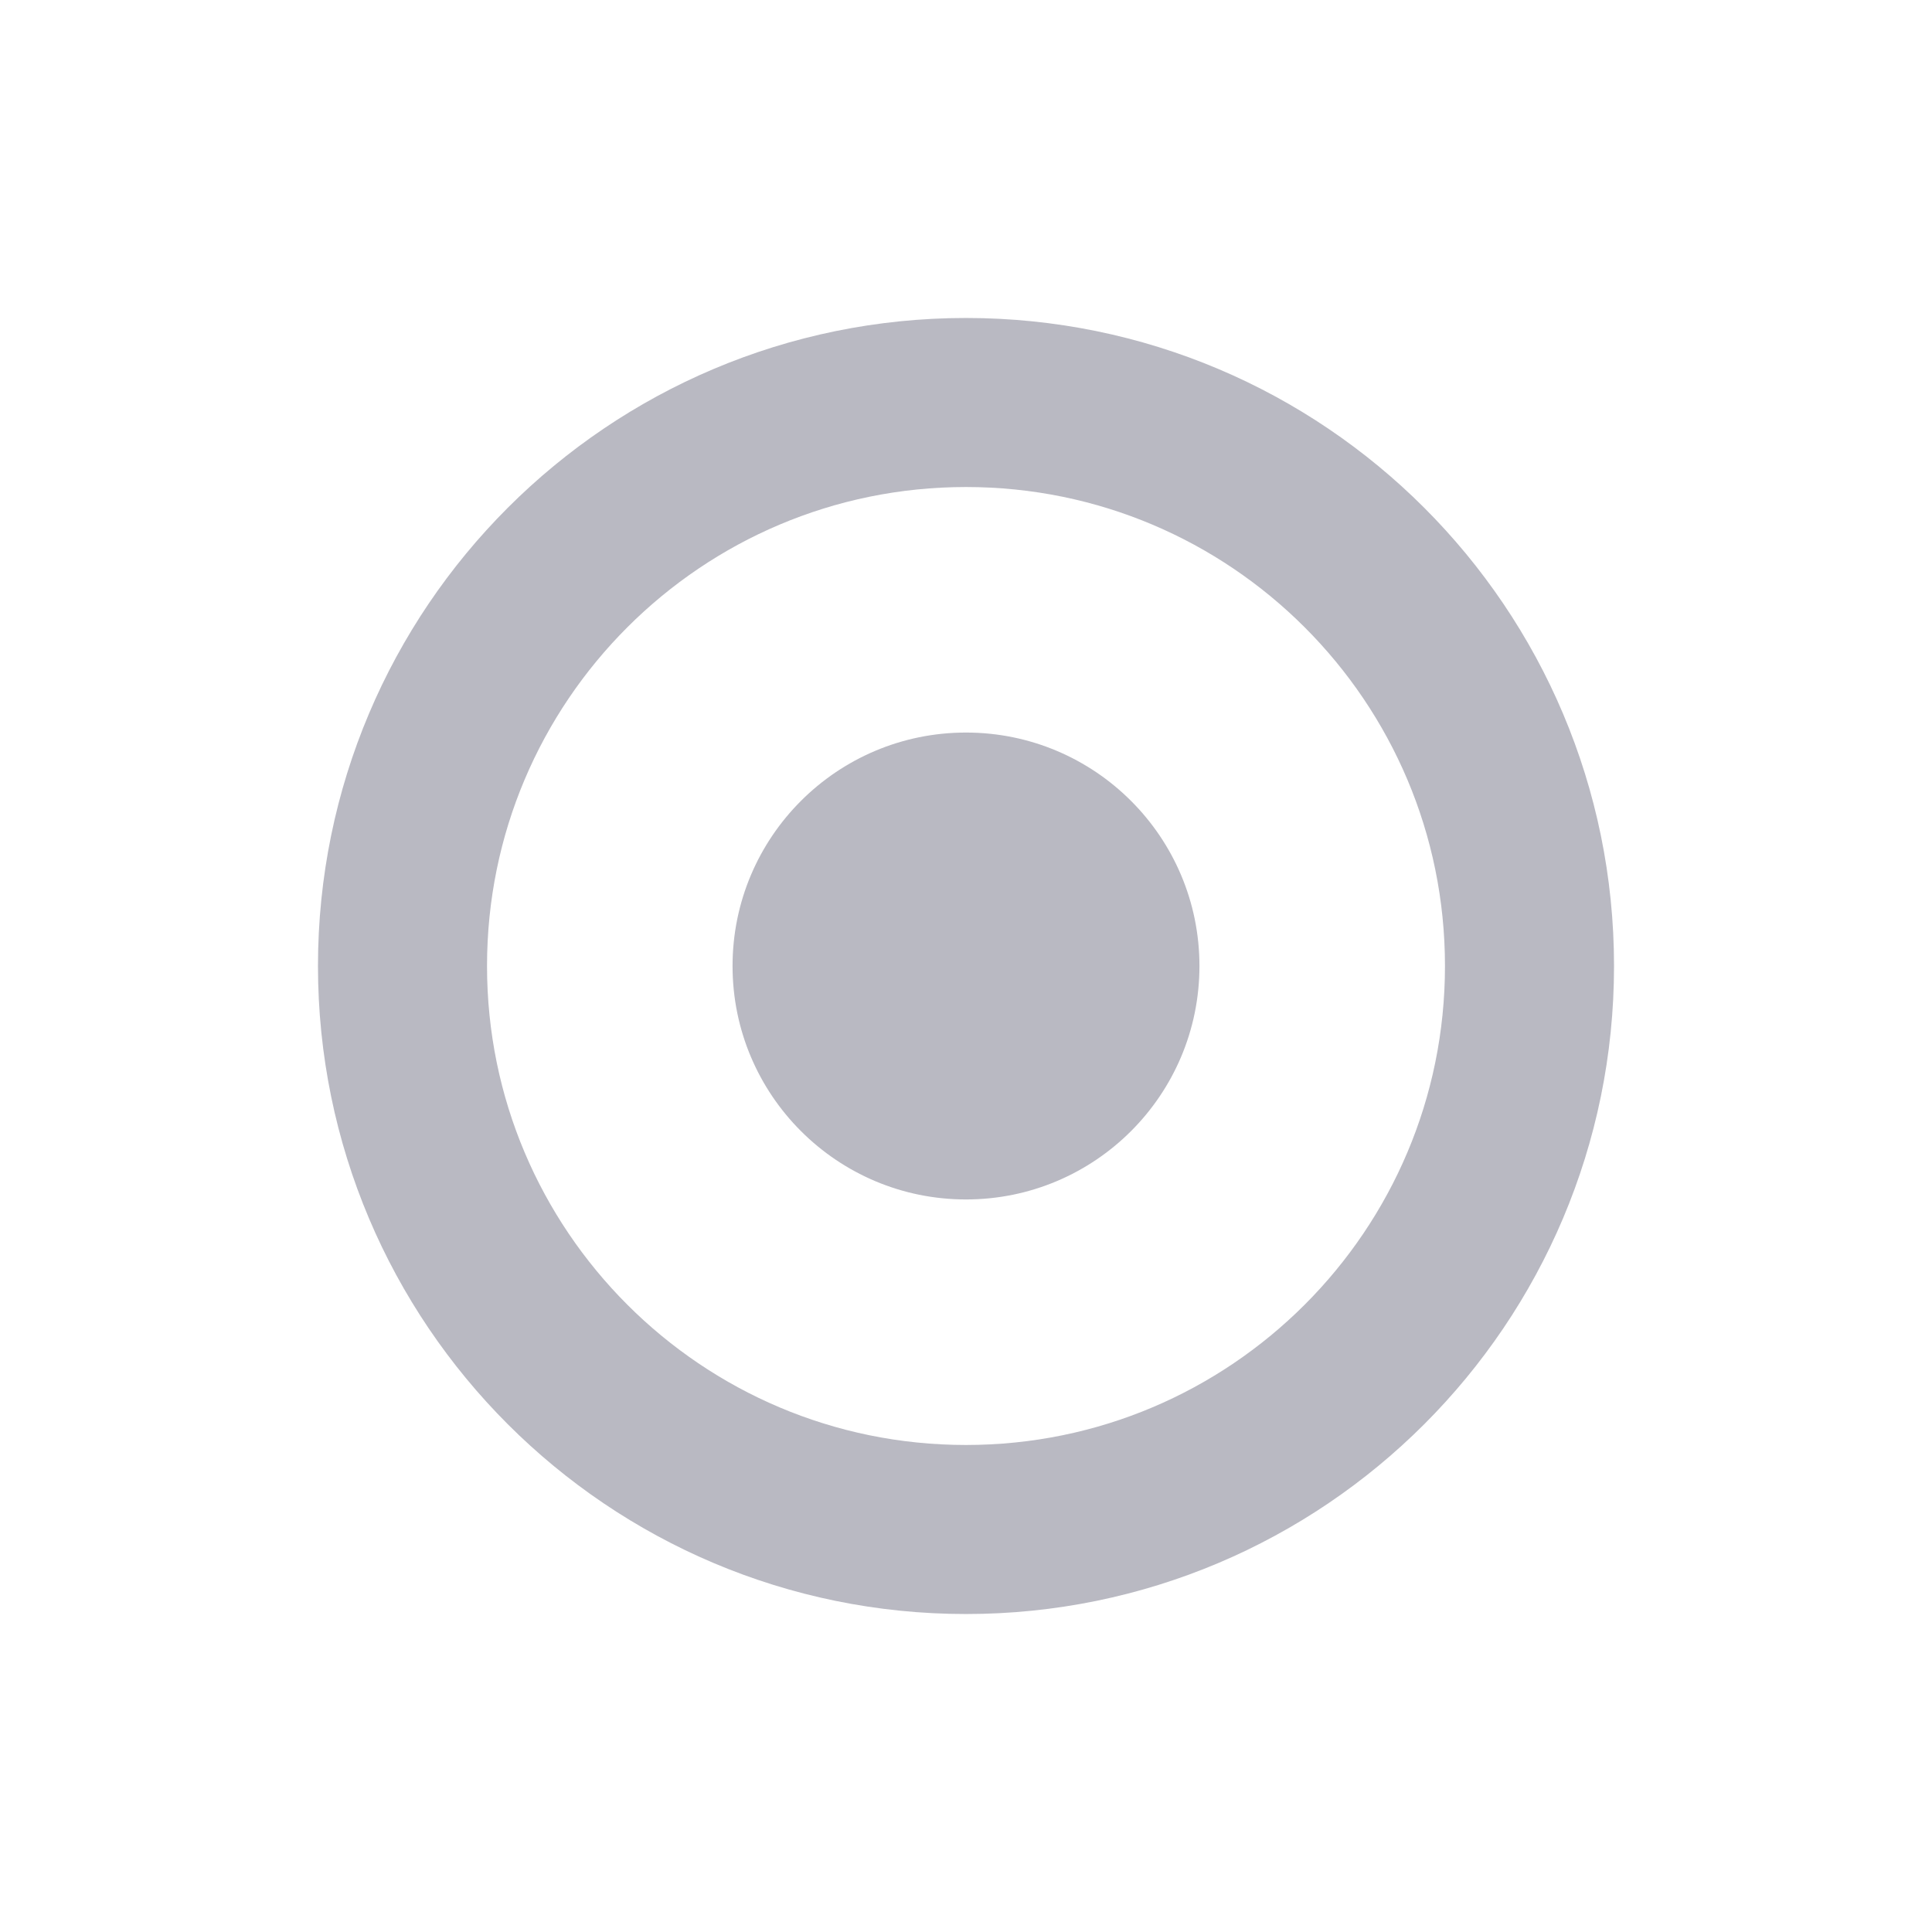
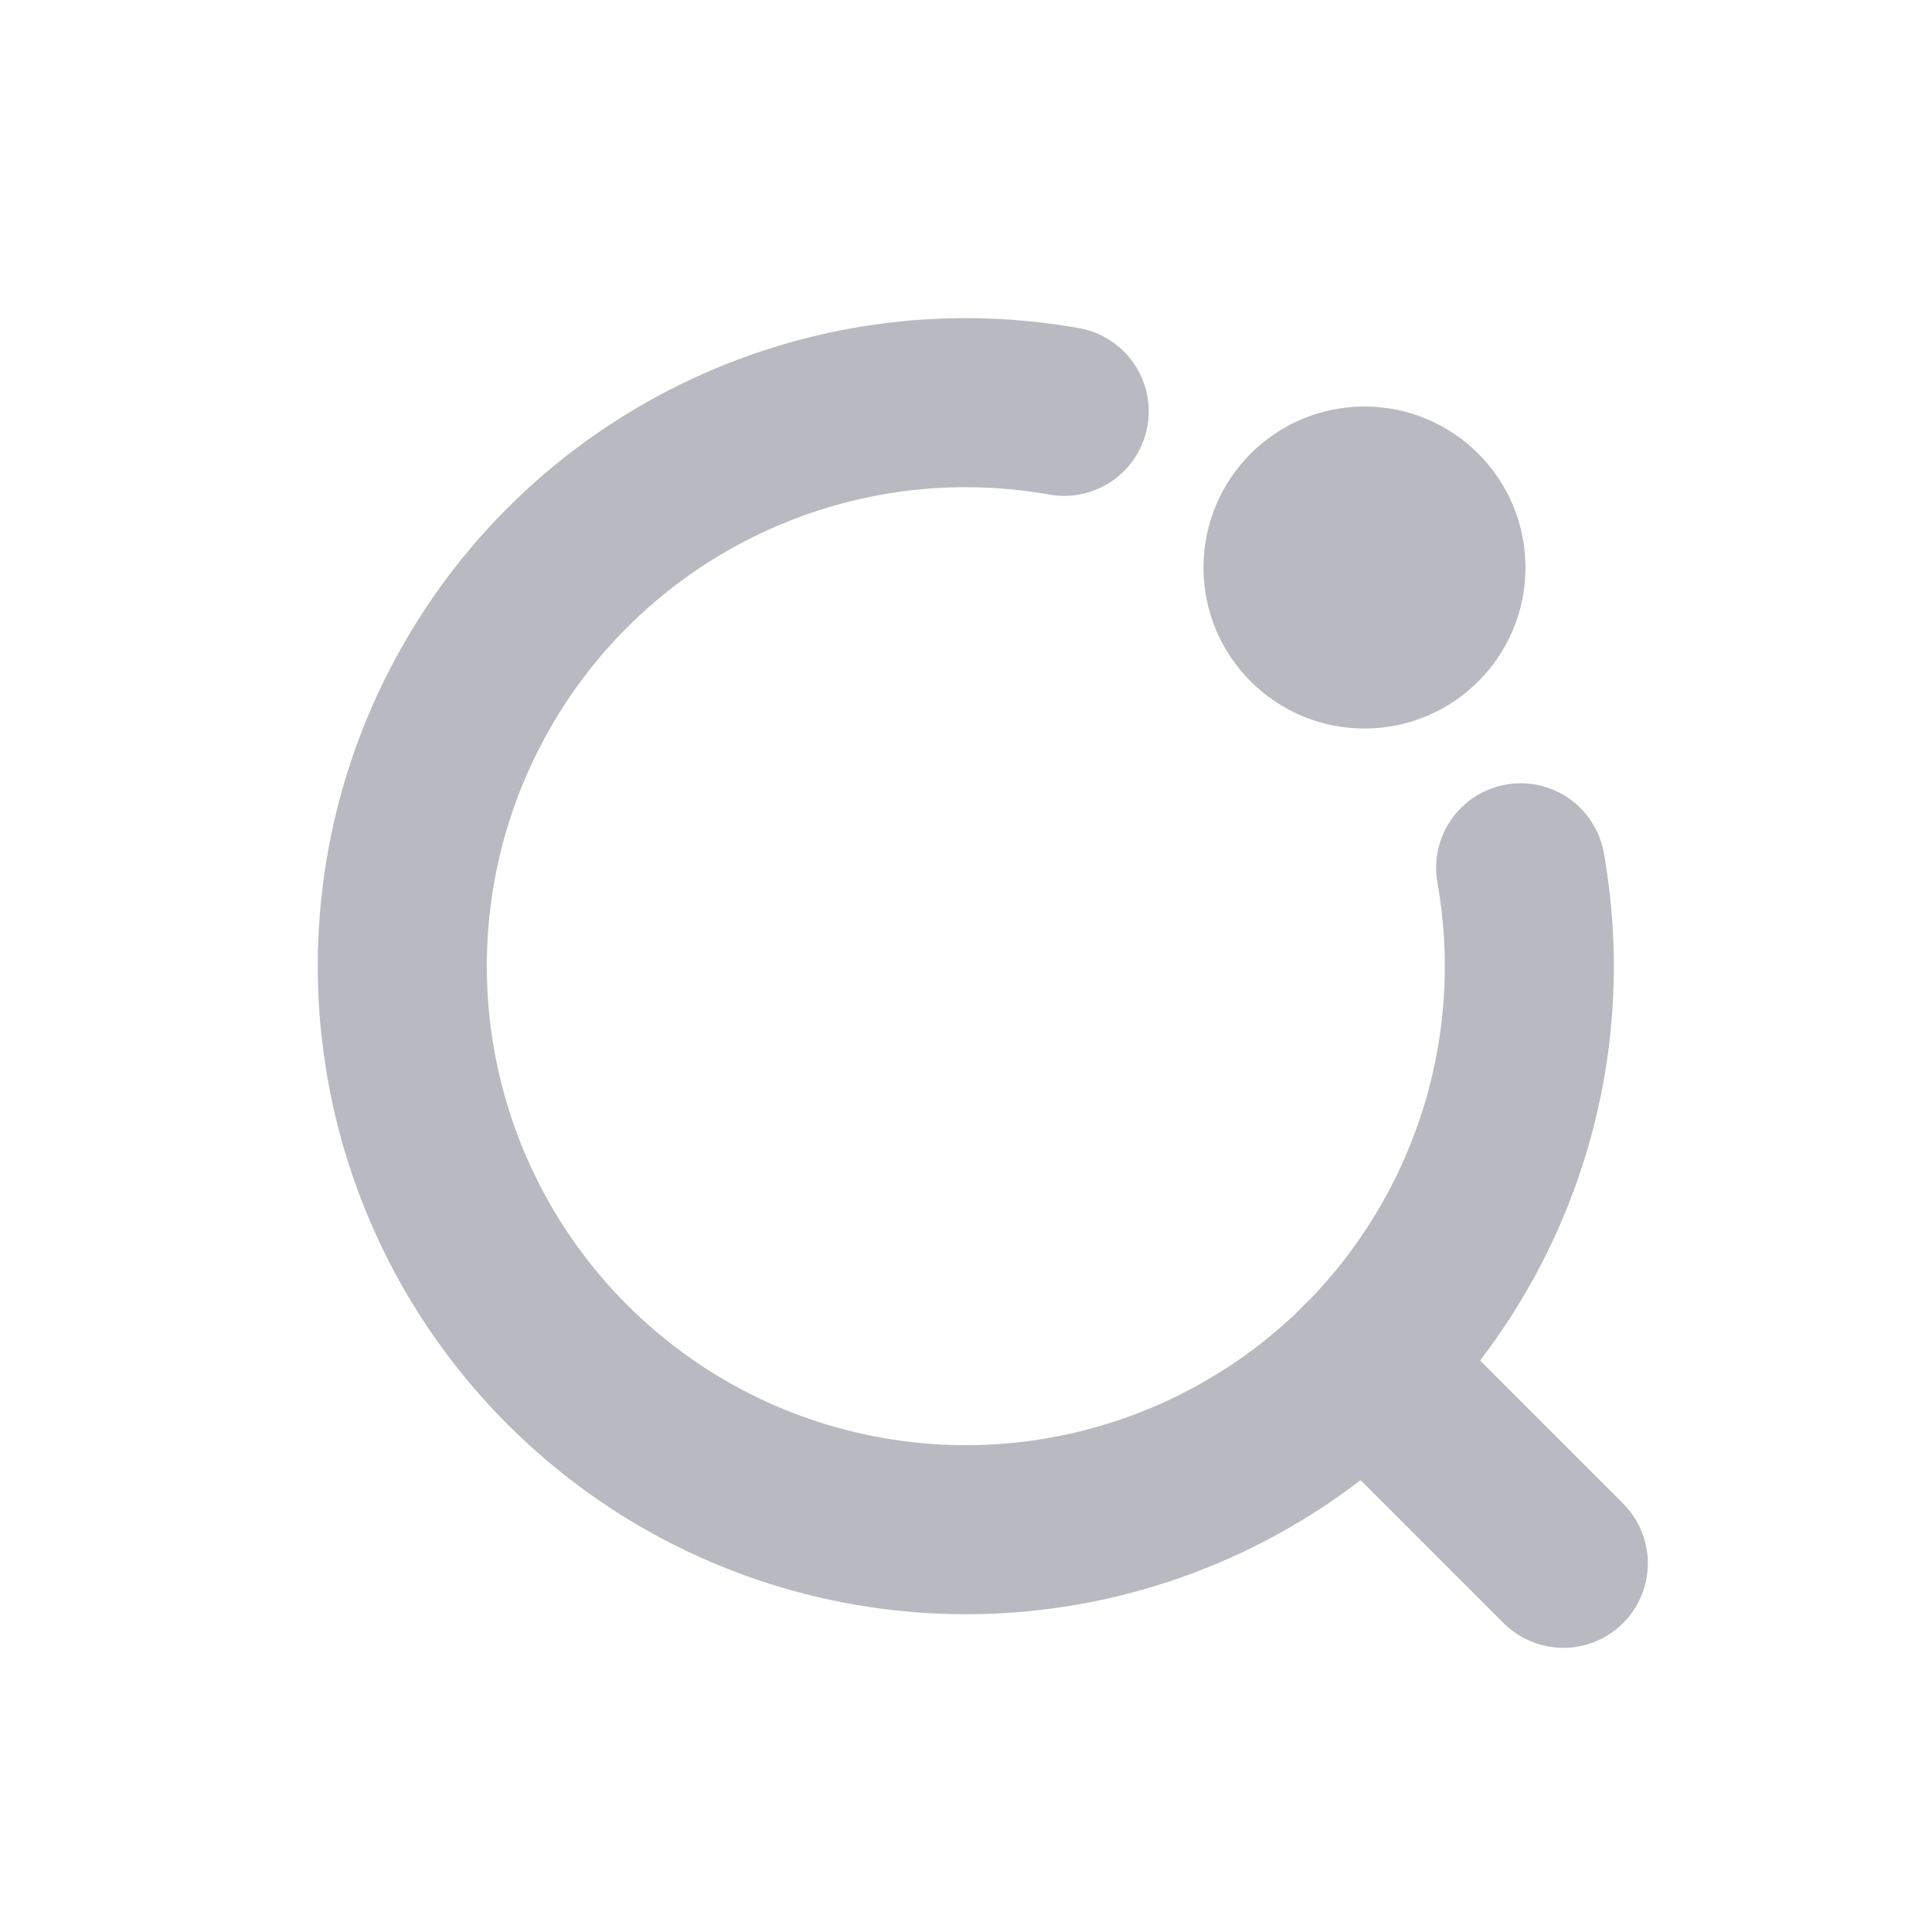
<svg xmlns="http://www.w3.org/2000/svg" viewBox="0 0 24 24" width="24" height="24">
-   <circle cx="12" cy="12" r="7" fill="none" stroke="#b9b9c2" stroke-width="2.1" />
-   <circle cx="12" cy="12" r="2.9" fill="#b9b9c2" />
+   <g fill="none" stroke="#b9b9c2" stroke-width="2.1" stroke-linecap="round">
+     <path d="M13.22 5.11 A7 7 0 1 0 18.89 10.78" />
+     <path d="M16.95 16.95 L19.42 19.42" />
+   </g>
+   <circle cx="16.95" cy="7.05" r="2.0" fill="#b9b9c2" />
</svg>
